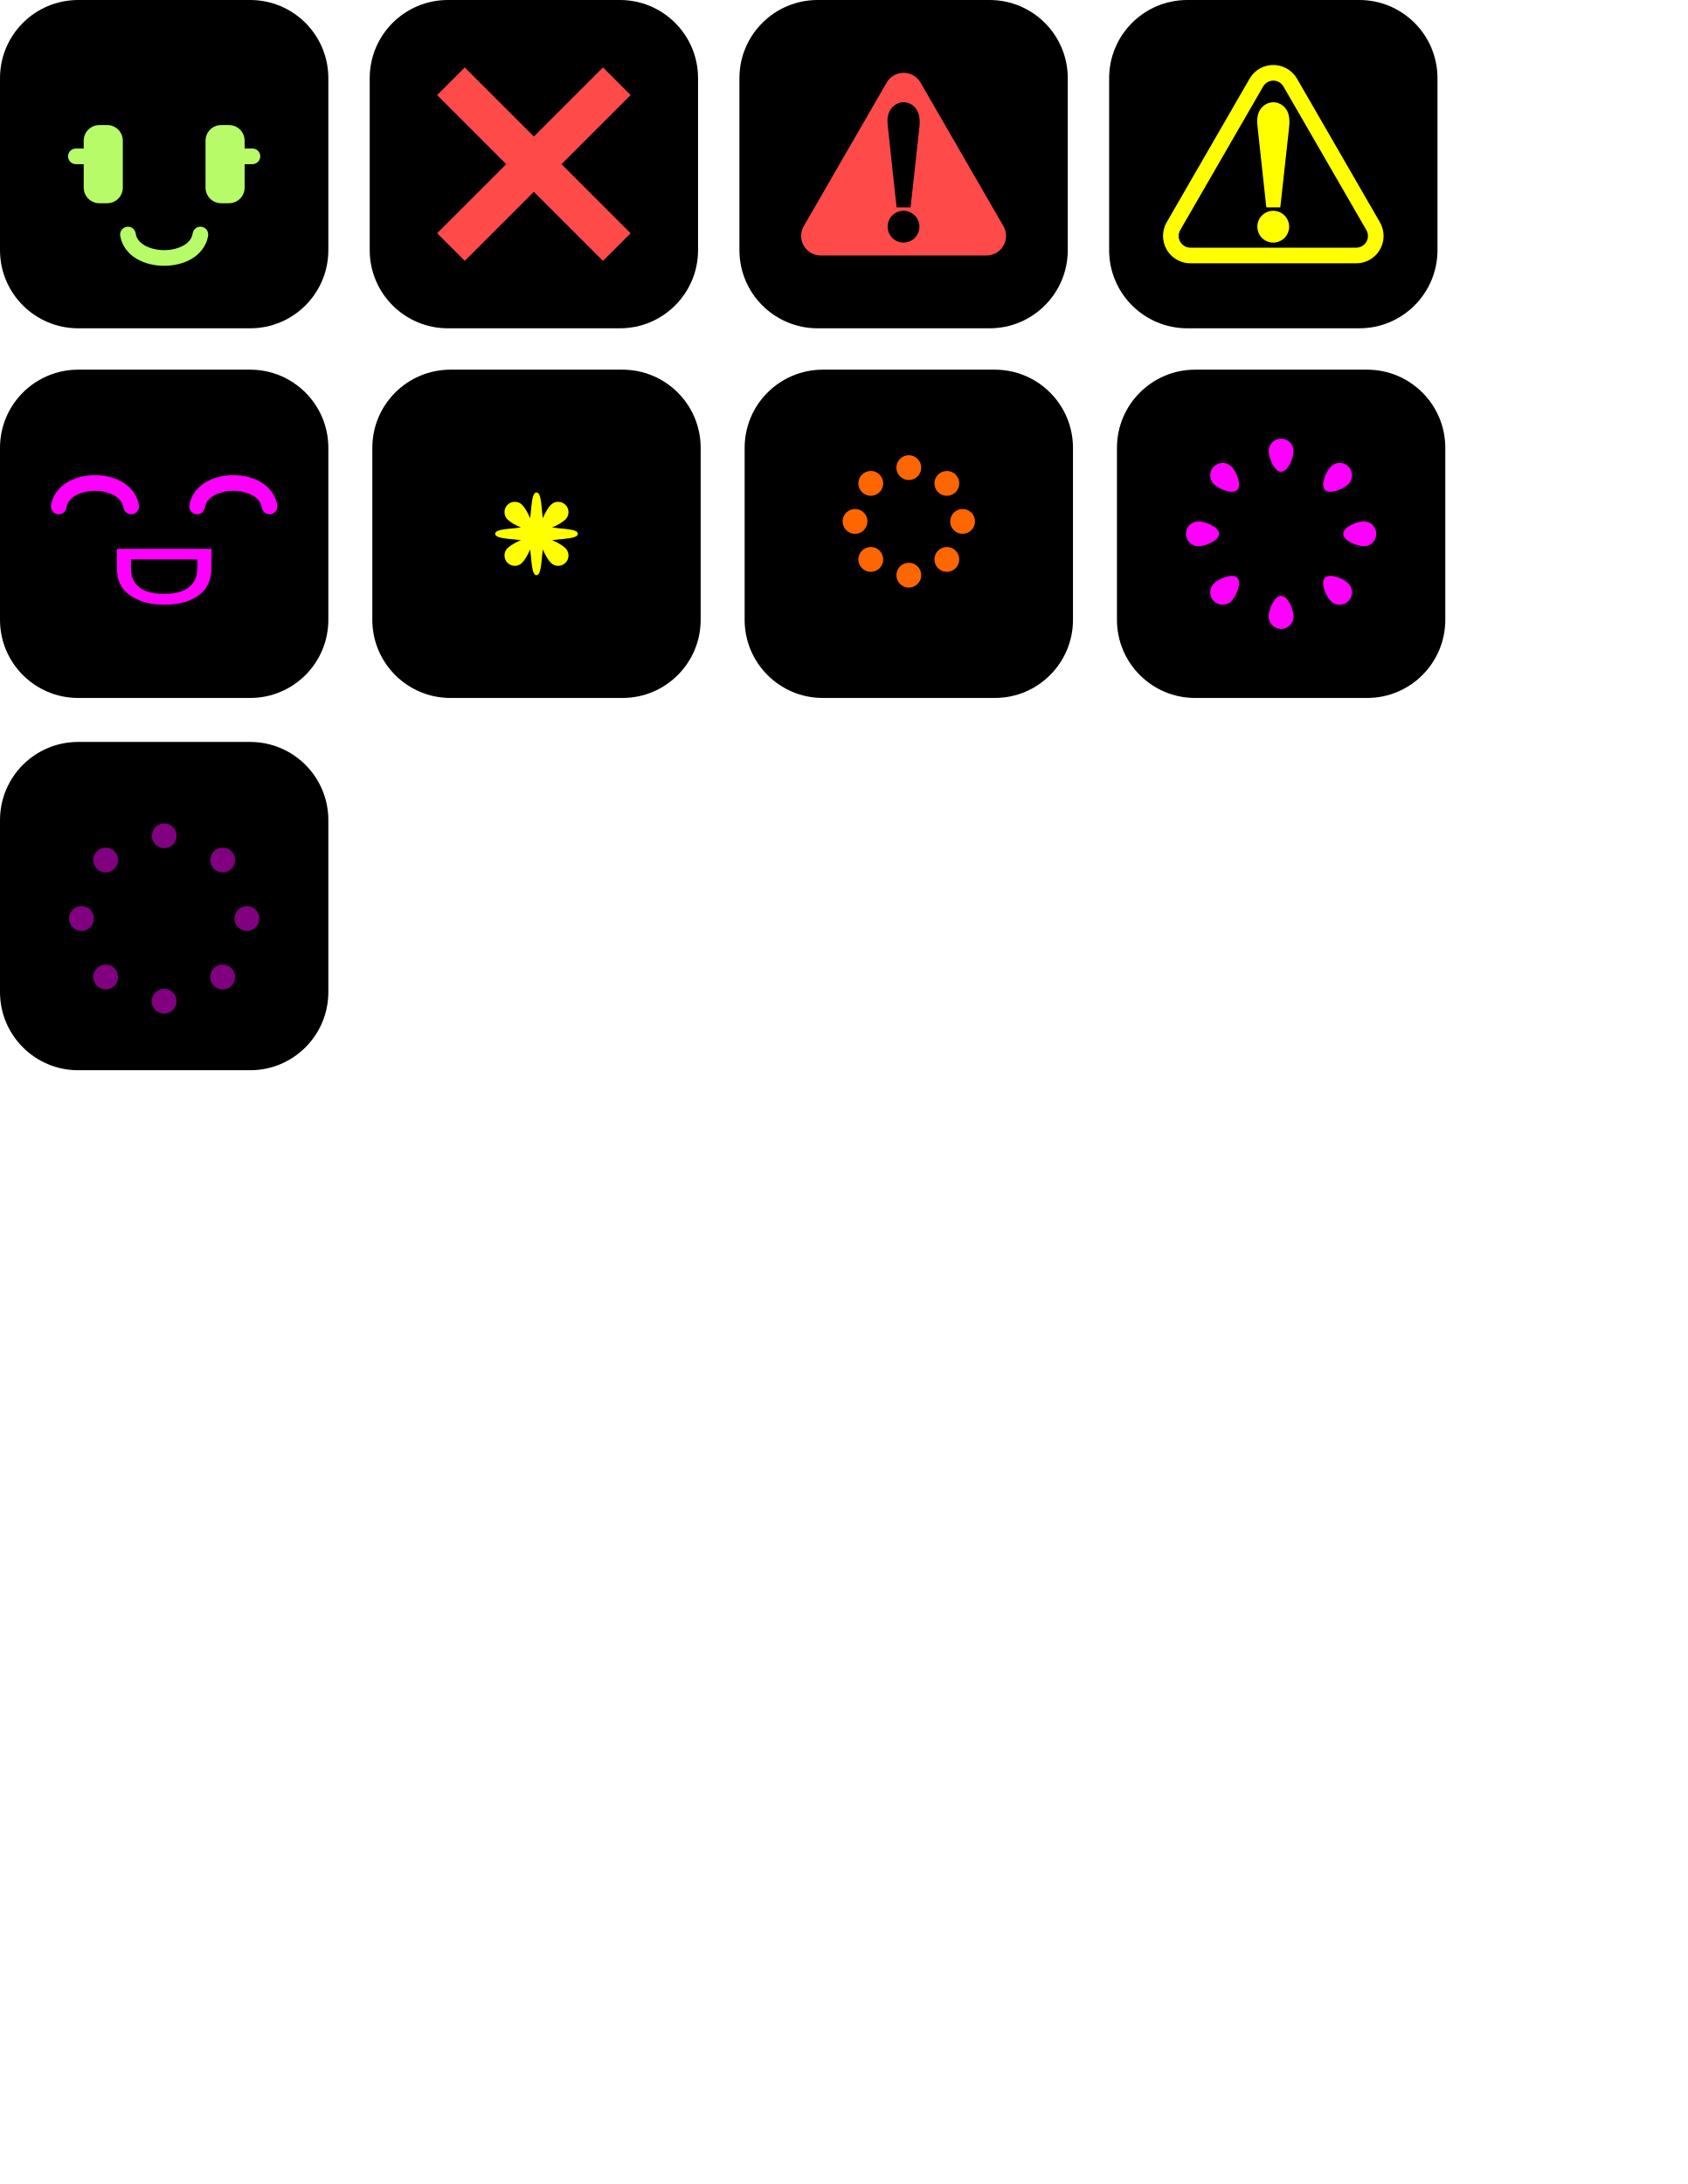
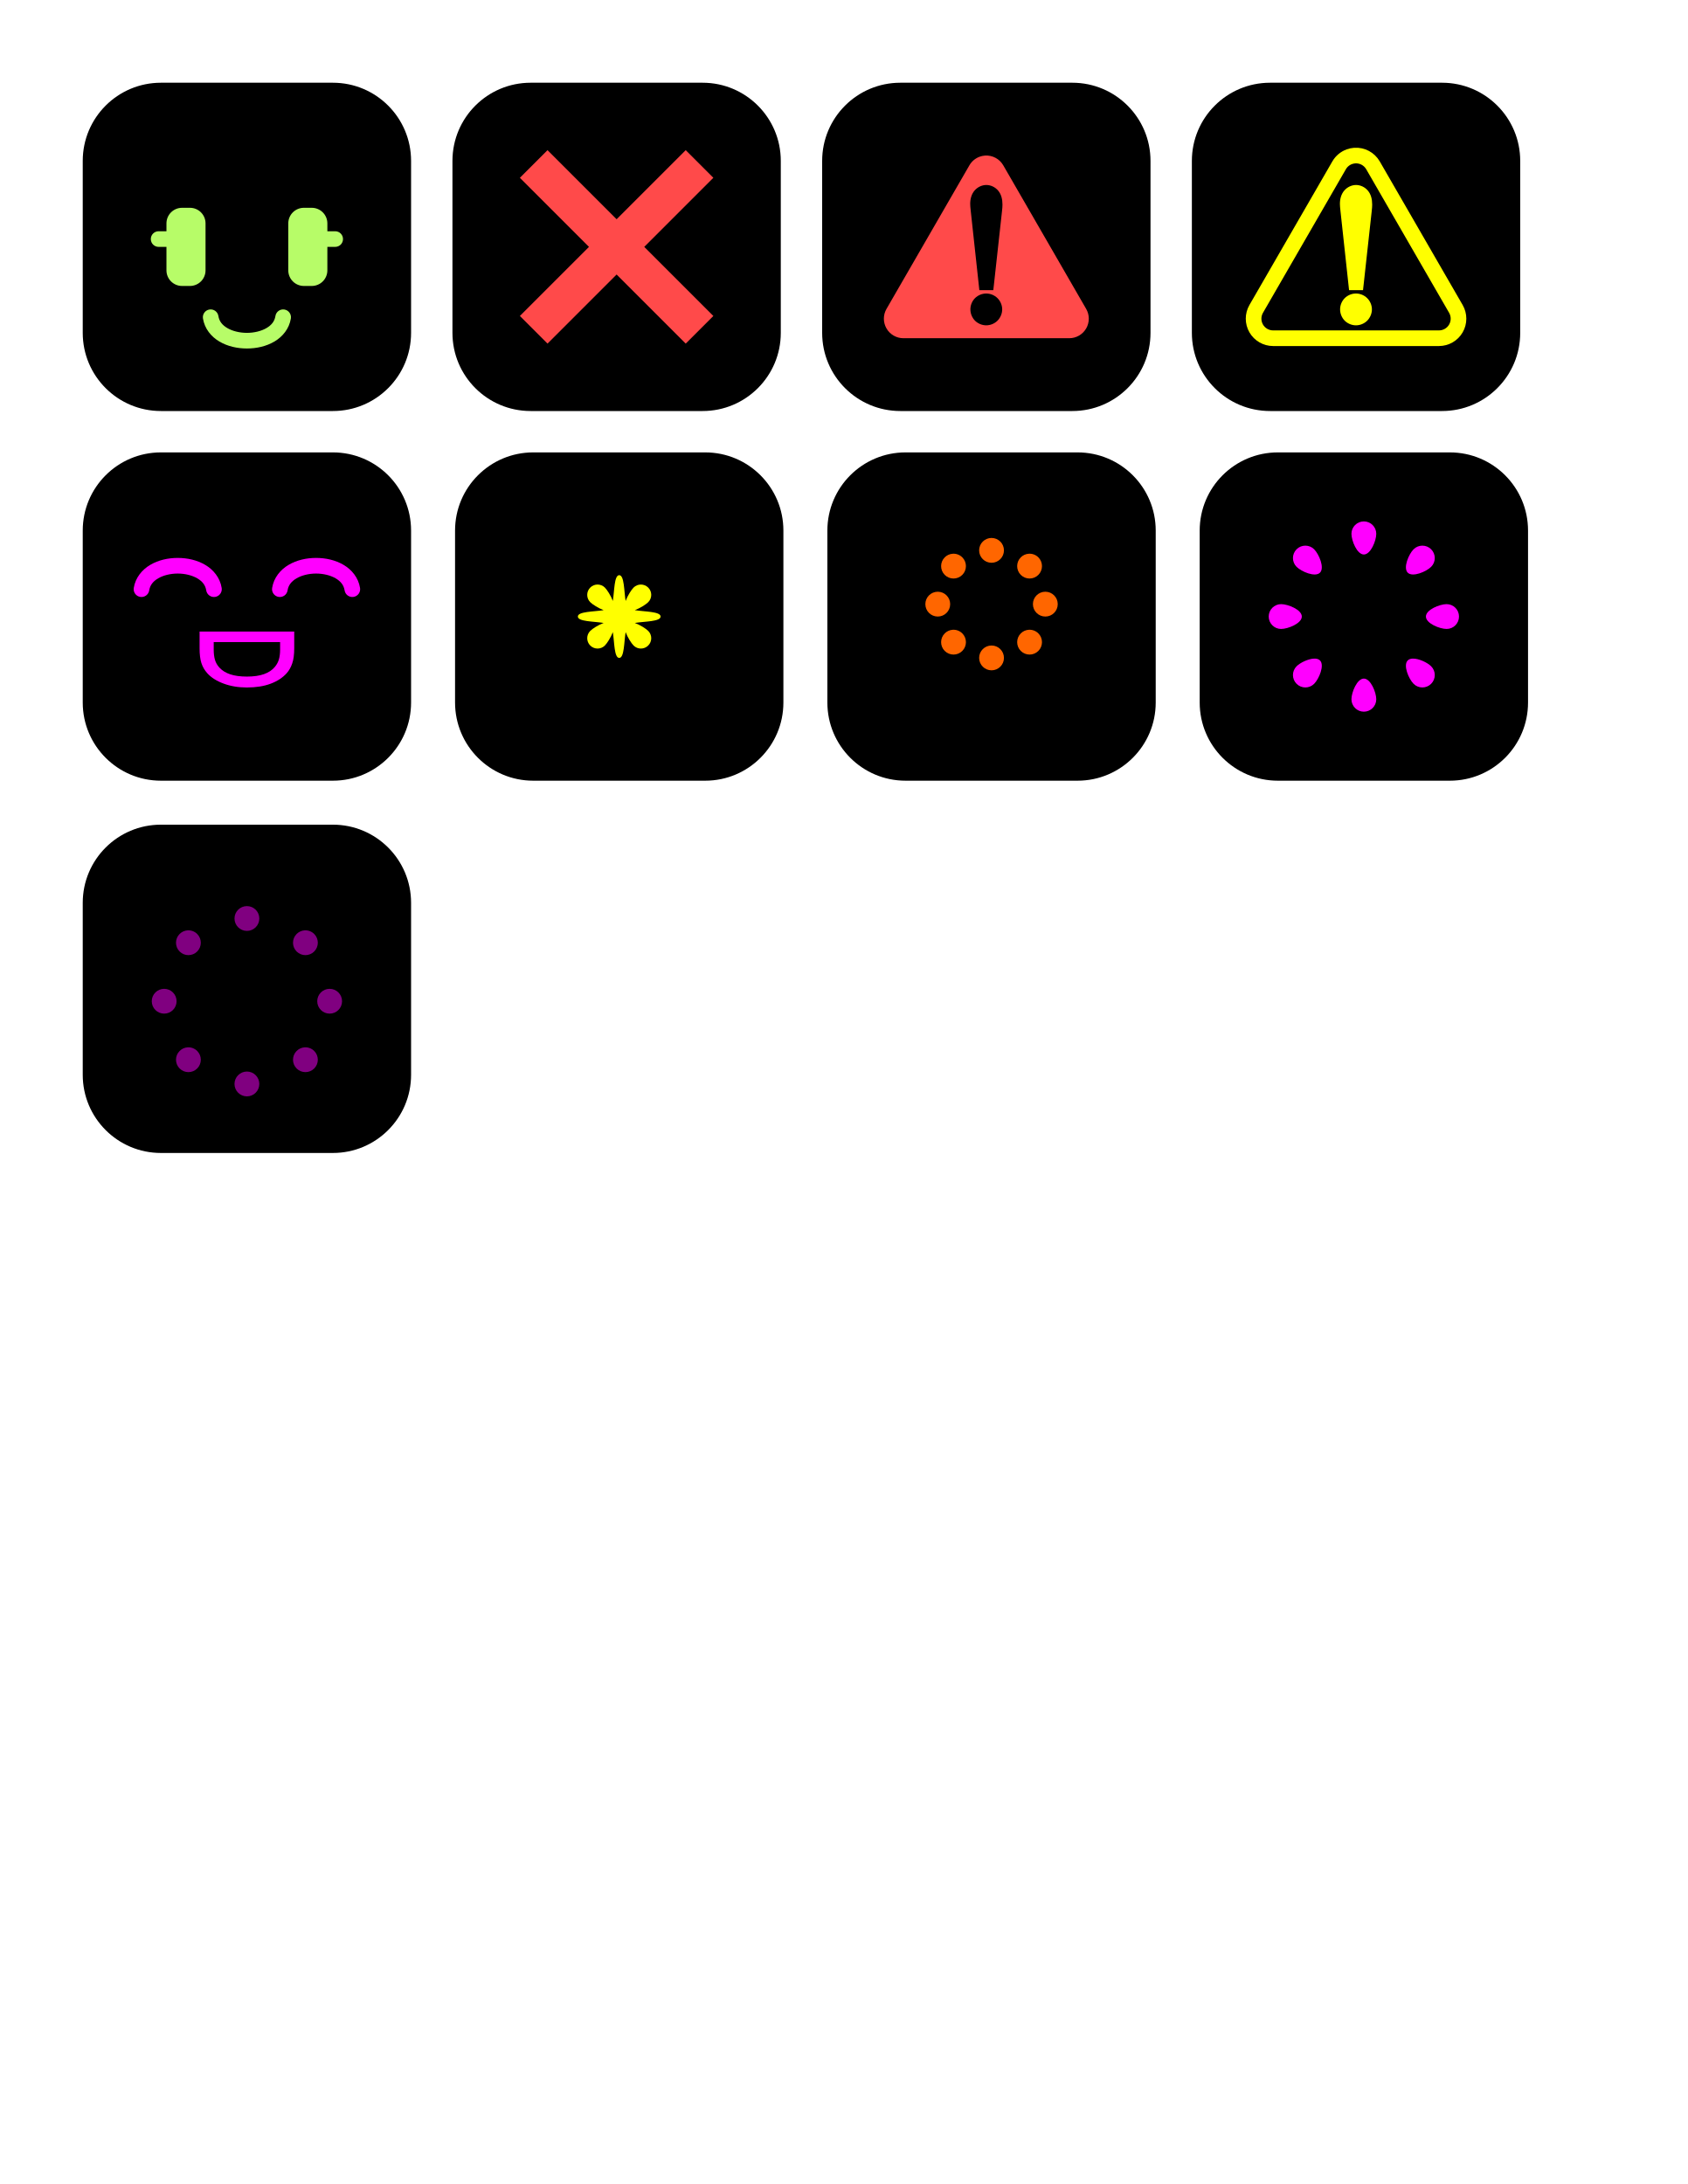
<svg xmlns="http://www.w3.org/2000/svg" xmlns:xlink="http://www.w3.org/1999/xlink" width="8.5in" height="11in" viewBox="0 0 816 1056" version="1.1" id="svg5">
  <defs id="defs2" />
  <g id="layer2" style="display:inline">
-     <rect style="display:inline;fill:#000000" id="rect846" width="158.74" height="158.74" x="-1.7763568e-15" y="-3.5527137e-15" rx="37.795" />
-     <rect style="display:inline;fill:#000000" id="rect16447" width="158.74" height="158.74" x="178.74" y="-3.5527137e-15" rx="37.795" />
-     <rect style="display:inline;fill:#000000" id="rect16449" width="158.74" height="158.74" x="357.48" y="-3.5527137e-15" rx="37.795" />
-     <rect style="display:inline;fill:#000000" id="rect963" width="158.74" height="158.74" x="536.22" y="-3.5527137e-15" rx="37.795" />
-     <rect style="display:inline;fill:#000000" id="rect6884" width="158.74" height="158.74" x="-1.7763568e-15" y="178.74" rx="37.795" />
-     <rect style="display:inline;fill:#000000" id="rect22659" width="158.74" height="158.74" x="180" y="178.74" rx="37.795" />
-     <rect style="display:inline;fill:#000000" id="rect21794" width="158.74" height="158.74" x="360" y="178.74" rx="37.795" />
-     <rect style="display:inline;fill:#000000" id="rect22182" width="158.74" height="158.74" x="540" y="178.74" rx="37.795" />
-     <rect style="display:inline;fill:#000000" id="rect21543" width="158.74" height="158.74" x="0" y="358.74" rx="37.795" />
+     <rect style="display:inline;fill:#000000" id="rect846" width="158.74" height="158.74" x="40" y="40" rx="37.795" />
+     <rect style="display:inline;fill:#000000" id="rect16447" width="158.74" height="158.74" x="218.74" y="40" rx="37.795" />
+     <rect style="display:inline;fill:#000000" id="rect16449" width="158.74" height="158.74" x="397.48" y="40" rx="37.795" />
+     <rect style="display:inline;fill:#000000" id="rect963" width="158.74" height="158.74" x="576.22" y="40" rx="37.795" />
+     <rect style="display:inline;fill:#000000" id="rect6884" width="158.74" height="158.74" x="40" y="218.74" rx="37.795" />
+     <rect style="display:inline;fill:#000000" id="rect22659" width="158.74" height="158.74" x="220" y="218.74" rx="37.795" />
+     <rect style="display:inline;fill:#000000" id="rect21794" width="158.74" height="158.74" x="400" y="218.74" rx="37.795" />
+     <rect style="display:inline;fill:#000000" id="rect22182" width="158.74" height="158.74" x="580" y="218.74" rx="37.795" />
+     <rect style="display:inline;fill:#000000" id="rect21543" width="158.74" height="158.74" x="40" y="398.74" rx="37.795" />
  </g>
  <g id="layer3" style="display:inline">
-     <path id="rect984" style="fill:#b7fc68;fill-opacity:1" d="m 48.032,60.473 c -4.188,0 -7.559,3.371 -7.559,7.559 v 3.779 h -3.781 c -2.094,0 -3.779,1.685 -3.779,3.779 0,2.094 1.685,3.781 3.779,3.781 h 3.781 v 11.338 c 0,4.188 3.371,7.559 7.559,7.559 h 3.779 c 4.188,0 7.559,-3.371 7.559,-7.559 v -15.119 -7.559 c 0,-4.188 -3.371,-7.559 -7.559,-7.559 z" />
-     <use x="0" y="0" xlink:href="#rect984" id="use10933" transform="matrix(-1,0,0,1,158.7402,8.4069824e-7)" width="100%" height="100%" />
-     <path style="color:#000000;fill:#b7fc68;stroke-linecap:round;-inkscape-stroke:none" d="m 61.26,109.652 a 3.78,3.78 0 0 0 -3.141,4.326 c 0.793,4.993 4.023,8.847 7.965,11.168 3.942,2.321 8.622,3.357 13.285,3.357 4.663,0 9.346,-1.037 13.287,-3.357 3.942,-2.321 7.172,-6.175 7.965,-11.168 a 3.78,3.78 0 0 0 -3.141,-4.326 3.78,3.78 0 0 0 -4.324,3.141 c -0.407,2.566 -1.858,4.381 -4.336,5.84 -2.478,1.459 -5.955,2.312 -9.451,2.312 -3.496,0 -6.973,-0.854 -9.451,-2.312 -2.478,-1.459 -3.927,-3.274 -4.334,-5.84 a 3.78,3.78 0 0 0 -4.324,-3.141 z" id="path10970" />
+     <path id="rect984" style="fill:#b7fc68;fill-opacity:1" d="m 88.032,100.473 c -4.188,0 -7.559,3.371 -7.559,7.559 v 3.779 h -3.781 c -2.094,0 -3.779,1.685 -3.779,3.779 0,2.094 1.685,3.781 3.779,3.781 h 3.781 v 11.338 c 0,4.188 3.371,7.559 7.559,7.559 h 3.779 c 4.188,0 7.559,-3.371 7.559,-7.559 v -15.119 -7.559 c 0,-4.188 -3.371,-7.559 -7.559,-7.559 z" />
+     <use x="0" y="0" xlink:href="#rect984" id="use10933" transform="matrix(-1,0,0,1,238.7402,1e-6)" width="100%" height="100%" />
+     <path style="color:#000000;fill:#b7fc68;stroke-linecap:round;-inkscape-stroke:none" d="m 101.26,149.652 a 3.78,3.78 0 0 0 -3.141,4.326 c 0.793,4.993 4.023,8.847 7.965,11.168 3.942,2.321 8.622,3.357 13.285,3.357 4.663,0 9.346,-1.037 13.287,-3.357 3.942,-2.321 7.172,-6.175 7.965,-11.168 a 3.78,3.78 0 0 0 -3.141,-4.326 3.78,3.78 0 0 0 -4.324,3.141 c -0.407,2.566 -1.858,4.381 -4.336,5.84 -2.478,1.459 -5.955,2.312 -9.451,2.312 -3.496,0 -6.973,-0.854 -9.451,-2.312 -2.478,-1.459 -3.927,-3.274 -4.334,-5.84 a 3.78,3.78 0 0 0 -4.324,-3.141 z" id="path10970" />
  </g>
  <g id="layer1" style="display:inline">
-     <path id="path1417" style="display:inline;color:#000000;fill:#ff4a4a;stroke-width:18.898;stroke-linecap:round;stroke-linejoin:round;-inkscape-stroke:none" d="m 436.191,35.227 a 9.45,9.45 0 0 0 -2.572,0.547 9.45,9.45 0 0 0 -4.951,4.154 l -40.088,69.436 a 9.45,9.45 0 0 0 8.182,14.172 h 80.176 a 9.45,9.45 0 0 0 8.184,-14.172 L 445.033,39.928 a 9.45,9.45 0 0 0 -8.842,-4.701 z m 0.658,14.217 c 2.146,0 4.278,1.028 5.666,2.664 1.57,1.818 2.135,4.222 2.135,6.852 0,0.915 -0.084,1.972 -0.236,3.256 l -0.002,0.023 -3.908,35.525 -0.279,2.525 h -6.752 l -4.141,-38.156 c -0.18,-1.594 -0.281,-2.685 -0.281,-3.57 0,-2.428 0.637,-4.737 2.145,-6.473 1.404,-1.616 3.513,-2.646 5.654,-2.646 z m -0.043,52.471 c 1.996,0 3.993,0.816 5.41,2.223 1.446,1.409 2.303,3.428 2.303,5.447 0,2.026 -0.849,4.042 -2.281,5.475 -1.418,1.418 -3.427,2.238 -5.432,2.238 -1.99,-1e-5 -3.971,-0.821 -5.4,-2.207 l -0.031,-0.029 -0.031,-0.031 c -1.396,-1.439 -2.205,-3.44 -2.205,-5.445 0,-2.005 0.819,-4.016 2.236,-5.434 l 0.016,-0.014 0.016,-0.016 c 1.429,-1.386 3.41,-2.207 5.4,-2.207 z" />
-     <path id="path16526" style="color:#000000;fill:#ff4a4a;-inkscape-stroke:none" d="M 224.703 32.602 L 211.342 45.963 L 244.75 79.371 L 211.342 112.777 L 224.703 126.139 L 258.109 92.73 L 291.518 126.139 L 304.879 112.777 L 271.473 79.371 L 304.879 45.963 L 291.518 32.602 L 258.109 66.008 L 224.703 32.602 z " />
+     <path id="path1417" style="color:#000000;display:inline;fill:#ff4a4a;stroke-width:18.898;stroke-linecap:round;stroke-linejoin:round;-inkscape-stroke:none" d="m 476.191,75.227 a 9.45,9.45 0 0 0 -2.572,0.547 9.45,9.45 0 0 0 -4.951,4.154 l -40.088,69.436 a 9.45,9.45 0 0 0 8.182,14.172 h 80.176 a 9.45,9.45 0 0 0 8.184,-14.172 L 485.033,79.928 a 9.45,9.45 0 0 0 -8.842,-4.701 z m 0.658,14.217 c 2.146,0 4.278,1.028 5.666,2.664 1.57,1.818 2.135,4.222 2.135,6.852 0,0.915 -0.084,1.972 -0.236,3.256 l -0.002,0.023 -3.908,35.525 -0.279,2.525 h -6.752 l -4.141,-38.156 c -0.18,-1.594 -0.281,-2.685 -0.281,-3.57 0,-2.428 0.637,-4.737 2.145,-6.473 1.404,-1.616 3.513,-2.646 5.654,-2.646 z m -0.043,52.471 c 1.996,0 3.993,0.816 5.41,2.223 1.446,1.409 2.303,3.428 2.303,5.447 0,2.026 -0.849,4.042 -2.281,5.475 -1.418,1.418 -3.427,2.238 -5.432,2.238 -1.99,-10e-6 -3.971,-0.821 -5.4,-2.207 l -0.031,-0.029 -0.031,-0.031 c -1.396,-1.439 -2.205,-3.44 -2.205,-5.445 0,-2.005 0.819,-4.016 2.236,-5.434 l 0.016,-0.014 0.016,-0.016 c 1.429,-1.386 3.41,-2.207 5.4,-2.207 z" />
+     <path id="path16526" style="color:#000000;fill:#ff4a4a;-inkscape-stroke:none" d="m 264.703,72.602 -13.361,13.361 33.408,33.408 -33.408,33.406 13.361,13.361 33.406,-33.408 33.408,33.408 13.361,-13.361 -33.406,-33.406 33.406,-33.408 -13.361,-13.361 -33.408,33.406 z" />
  </g>
  <g id="layer4" style="display:inline">
-     <g id="g973" transform="translate(6.317368,-7.815808)">
+     <g id="g973" transform="translate(46.31737,32.18419)">
      <g id="g967">
        <path style="color:#000000;display:inline;fill:#ffff00;stroke:none;stroke-width:7.559;stroke-linecap:round;stroke-linejoin:round;stroke-miterlimit:4;stroke-dasharray:none" d="m 609.229,109.731 c 1.996,0 3.993,0.816 5.41,2.223 1.446,1.409 2.303,3.428 2.303,5.447 0,2.026 -0.849,4.042 -2.281,5.475 -1.418,1.418 -3.427,2.238 -5.432,2.238 -1.99,-1e-5 -3.971,-0.821 -5.4,-2.207 l -0.031,-0.029 -0.031,-0.031 c -1.396,-1.439 -2.205,-3.44 -2.205,-5.445 0,-2.005 0.819,-4.016 2.236,-5.434 l 0.016,-0.014 0.016,-0.016 c 1.429,-1.386 3.41,-2.207 5.4,-2.207 z" id="path907" />
        <path style="color:#000000;display:inline;fill:#ffff00;stroke:none;stroke-width:7.559;stroke-linecap:round;stroke-linejoin:round;stroke-miterlimit:4;stroke-dasharray:none" d="m 609.272,57.26 c 2.146,0 4.278,1.028 5.666,2.664 1.57,1.818 2.135,4.222 2.135,6.852 0,0.915 -0.084,1.972 -0.236,3.256 l -0.002,0.023 -3.908,35.525 -0.279,2.525 h -6.752 l -4.141,-38.156 c -0.18,-1.594 -0.281,-2.685 -0.281,-3.57 0,-2.428 0.637,-4.737 2.145,-6.473 1.404,-1.616 3.513,-2.646 5.654,-2.646 z" id="path905" />
      </g>
      <path style="color:#000000;display:inline;fill:none;stroke:#ffff00;stroke-width:7.559;stroke-linecap:round;stroke-linejoin:round;stroke-miterlimit:4;stroke-dasharray:none" d="m 608.614,43.043 a 9.45,9.45 0 0 0 -2.572,0.547 9.45,9.45 0 0 0 -4.951,4.154 l -40.088,69.436 a 9.45,9.45 0 0 0 8.182,14.172 h 80.176 a 9.45,9.45 0 0 0 8.184,-14.172 L 617.456,47.744 A 9.45,9.45 0 0 0 608.614,43.043 Z" id="path865" />
    </g>
-     <path id="path23506" style="display:inline;fill:#ffff00;stroke:none;stroke-width:2.5;stroke-linecap:butt;stroke-linejoin:round;stroke-miterlimit:4;stroke-dasharray:none" d="M 259.369 238.109 C 256.895 238.109 257.058 245.829 256.277 250.574 C 255.314 248.009 253.541 245.21 252.43 244.1 C 250.477 242.147 247.312 242.147 245.359 244.1 C 243.407 246.052 243.407 249.217 245.359 251.17 C 246.47 252.281 249.268 254.054 251.834 255.018 C 247.089 255.798 239.369 255.636 239.369 258.109 C 239.369 260.583 247.089 260.423 251.834 261.203 C 249.268 262.166 246.47 263.938 245.359 265.049 C 243.407 267.001 243.407 270.168 245.359 272.121 C 247.312 274.074 250.477 274.074 252.43 272.121 C 253.541 271.01 255.314 268.21 256.277 265.645 C 257.058 270.39 256.895 278.109 259.369 278.109 C 261.843 278.109 261.682 270.39 262.463 265.645 C 263.426 268.21 265.198 271.01 266.309 272.121 C 268.261 274.074 271.428 274.074 273.381 272.121 C 275.333 270.168 275.333 267.001 273.381 265.049 C 272.27 263.938 269.472 262.166 266.906 261.203 C 271.652 260.423 279.369 260.583 279.369 258.109 C 279.369 255.636 271.652 255.798 266.906 255.018 C 269.472 254.054 272.27 252.281 273.381 251.17 C 275.333 249.217 275.333 246.052 273.381 244.1 C 271.428 242.147 268.261 242.147 266.309 244.1 C 265.198 245.21 263.426 248.009 262.463 250.574 C 261.683 245.829 261.843 238.109 259.369 238.109 z " />
+     <path id="path23506" style="display:inline;fill:#ffff00;stroke:none;stroke-width:2.5;stroke-linecap:butt;stroke-linejoin:round;stroke-miterlimit:4;stroke-dasharray:none" d="m 299.369,278.109 c -2.474,-10e-6 -2.312,7.719 -3.092,12.465 -0.963,-2.566 -2.737,-5.364 -3.848,-6.475 -1.953,-1.953 -5.118,-1.953 -7.07,0 -1.953,1.953 -1.953,5.118 0,7.07 1.111,1.111 3.909,2.885 6.475,3.848 -4.745,0.78 -12.465,0.618 -12.465,3.092 0,2.474 7.719,2.314 12.465,3.094 -2.566,0.963 -5.364,2.735 -6.475,3.846 -1.953,1.953 -1.953,5.12 0,7.072 1.953,1.953 5.118,1.953 7.07,0 1.111,-1.111 2.885,-3.911 3.848,-6.477 0.781,4.745 0.618,12.465 3.092,12.465 2.474,0 2.313,-7.72 3.094,-12.465 0.963,2.566 2.735,5.366 3.846,6.477 1.953,1.953 5.12,1.953 7.072,0 1.953,-1.953 1.953,-5.12 0,-7.072 -1.111,-1.111 -3.909,-2.883 -6.475,-3.846 4.745,-0.78 12.463,-0.62 12.463,-3.094 0,-2.474 -7.718,-2.312 -12.463,-3.092 2.566,-0.963 5.364,-2.737 6.475,-3.848 1.953,-1.953 1.953,-5.118 0,-7.07 -1.953,-1.953 -5.12,-1.953 -7.072,0 -1.111,1.111 -2.883,3.909 -3.846,6.475 -0.78,-4.745 -0.62,-12.465 -3.094,-12.465 z" />
  </g>
  <g id="layer6">
-     <path id="circle21712" style="display:inline;fill:#800080;stroke:none;stroke-width:2.5;stroke-linecap:butt;stroke-linejoin:round;stroke-miterlimit:4;stroke-dasharray:none" d="m 79.371,398.109 a 6,6 0 0 0 -6,6 6,6 0 0 0 6,6 6,6 0 0 0 6,-6 6,6 0 0 0 -6,-6 z M 50.658,409.842 a 6,6 0 0 0 -3.814,1.742 6,6 0 0 0 0,8.484 6,6 0 0 0 8.484,0 6,6 0 0 0 0,-8.484 6,6 0 0 0 -4.67,-1.742 z m 56.568,0 a 6,6 0 0 0 -3.814,1.742 6,6 0 0 0 0,8.484 6,6 0 0 0 8.484,0 6,6 0 0 0 0,-8.484 6,6 0 0 0 -4.67,-1.742 z m -67.857,28.268 a 6,6 0 0 0 -6,6 6,6 0 0 0 6,6 6,6 0 0 0 6,-6 6,6 0 0 0 -6,-6 z m 80,0 a 6,6 0 0 0 -6,6 6,6 0 0 0 6,6 6,6 0 0 0 6,-6 6,6 0 0 0 -6,-6 z M 50.658,466.41 a 6,6 0 0 0 -3.814,1.742 6,6 0 0 0 0,8.484 6,6 0 0 0 8.484,0 6,6 0 0 0 0,-8.484 6,6 0 0 0 -4.67,-1.742 z m 56.568,0 a 6,6 0 0 0 -3.814,1.742 6,6 0 0 0 0,8.484 6,6 0 0 0 8.484,0 6,6 0 0 0 0,-8.484 6,6 0 0 0 -4.67,-1.742 z m -27.857,11.699 a 6,6 0 0 0 -6,6 6,6 0 0 0 6,6 6,6 0 0 0 6,-6 6,6 0 0 0 -6,-6 z" />
-     <path id="path22242" style="display:inline;fill:#ff00ff;stroke-width:2.5;stroke-linejoin:round" d="M 619.369 212.109 C 616.055 212.109 613.369 214.796 613.369 218.109 C 613.369 221.423 616.055 228.109 619.369 228.109 C 622.683 228.109 625.369 221.423 625.369 218.109 C 625.369 214.796 622.683 212.109 619.369 212.109 z M 591.086 223.826 C 589.55 223.826 588.015 224.412 586.844 225.584 C 584.501 227.927 584.501 231.725 586.844 234.068 C 589.187 236.412 595.813 239.24 598.156 236.896 C 600.499 234.553 597.671 227.927 595.328 225.584 C 594.157 224.412 592.621 223.826 591.086 223.826 z M 647.654 223.826 C 646.119 223.826 644.584 224.412 643.412 225.584 C 641.069 227.927 638.241 234.553 640.584 236.896 C 642.927 239.24 649.553 236.412 651.896 234.068 C 654.24 231.725 654.24 227.927 651.896 225.584 C 650.725 224.412 649.19 223.826 647.654 223.826 z M 579.369 252.109 C 576.055 252.109 573.369 254.796 573.369 258.109 C 573.369 261.423 576.055 264.109 579.369 264.109 C 582.683 264.109 589.369 261.423 589.369 258.109 C 589.369 254.796 582.683 252.109 579.369 252.109 z M 659.369 252.109 C 656.055 252.109 649.369 254.796 649.369 258.109 C 649.369 261.423 656.055 264.109 659.369 264.109 C 662.683 264.109 665.369 261.423 665.369 258.109 C 665.369 254.796 662.683 252.109 659.369 252.109 z M 595.354 278.447 C 592.424 278.532 588.528 280.468 586.844 282.152 C 584.501 284.495 584.501 288.294 586.844 290.637 C 589.187 292.98 592.985 292.98 595.328 290.637 C 597.671 288.294 600.499 281.667 598.156 279.324 C 597.497 278.665 596.5 278.414 595.354 278.447 z M 643.01 278.447 C 642.022 278.475 641.17 278.738 640.584 279.324 C 638.241 281.667 641.069 288.294 643.412 290.637 C 645.755 292.98 649.553 292.98 651.896 290.637 C 654.24 288.294 654.24 284.495 651.896 282.152 C 650.139 280.395 645.972 278.364 643.01 278.447 z M 619.369 288.109 C 616.055 288.109 613.369 294.796 613.369 298.109 C 613.369 301.423 616.055 304.109 619.369 304.109 C 622.683 304.109 625.369 301.423 625.369 298.109 C 625.369 294.796 622.683 288.109 619.369 288.109 z " />
-     <path id="path25002" style="color:#000000;display:inline;fill:#ff00ff;stroke-width:1;stroke-linecap:round;-inkscape-stroke:none" d="M 45.92 229.764 C 41.257 229.764 36.576 230.8 32.635 233.121 C 28.693 235.442 25.463 239.296 24.67 244.289 A 3.78 3.78 0 0 0 27.811 248.615 A 3.78 3.78 0 0 0 32.135 245.475 C 32.542 242.909 33.991 241.094 36.469 239.635 C 38.946 238.176 42.424 237.322 45.92 237.322 C 49.416 237.322 52.893 238.176 55.371 239.635 C 57.849 241.094 59.3 242.909 59.707 245.475 A 3.78 3.78 0 0 0 64.031 248.615 A 3.78 3.78 0 0 0 67.172 244.289 C 66.379 239.296 63.149 235.442 59.207 233.121 C 55.265 230.8 50.583 229.764 45.92 229.764 z M 112.816 229.764 C 108.153 229.764 103.473 230.8 99.531 233.121 C 95.59 235.442 92.359 239.296 91.566 244.289 A 3.78 3.78 0 0 0 94.707 248.615 A 3.78 3.78 0 0 0 99.031 245.475 C 99.439 242.909 100.888 241.094 103.365 239.635 C 105.843 238.176 109.32 237.322 112.816 237.322 C 116.312 237.322 119.79 238.176 122.268 239.635 C 124.745 241.094 126.196 242.909 126.604 245.475 A 3.78 3.78 0 0 0 130.928 248.615 A 3.78 3.78 0 0 0 134.068 244.289 C 133.276 239.296 130.045 235.442 126.104 233.121 C 122.162 230.8 117.48 229.764 112.816 229.764 z M 56.492 265.381 L 56.492 273.459 C 56.492 276.395 56.778 278.758 57.352 280.549 C 57.925 282.354 58.858 283.986 60.148 285.447 C 62.013 287.553 64.637 289.236 68.018 290.496 C 71.398 291.771 75.166 292.408 79.324 292.408 C 83.77 292.408 87.611 291.799 90.848 290.582 C 94.084 289.365 96.675 287.667 98.621 285.49 C 99.748 284.215 100.629 282.654 101.264 280.807 C 101.919 278.973 102.248 276.495 102.248 273.373 L 102.248 265.381 L 56.492 265.381 z M 63.322 270.477 L 95.42 270.477 L 95.42 274.109 C 95.42 275.906 95.232 277.449 94.859 278.738 C 94.506 280.027 93.865 281.245 92.934 282.391 C 91.649 283.966 89.887 285.151 87.652 285.945 C 85.418 286.74 82.671 287.137 79.412 287.137 C 76.172 287.137 73.471 286.772 71.311 286.043 C 69.15 285.327 67.408 284.246 66.086 282.801 C 65.024 281.642 64.299 280.366 63.908 278.973 C 63.517 277.592 63.322 275.971 63.322 274.109 L 63.322 270.477 z " />
+     <path id="circle21712" style="display:inline;fill:#800080;stroke:none;stroke-width:2.5;stroke-linecap:butt;stroke-linejoin:round;stroke-miterlimit:4;stroke-dasharray:none" d="m 119.371,438.109 a 6,6 0 0 0 -6,6 6,6 0 0 0 6,6 6,6 0 0 0 6,-6 6,6 0 0 0 -6,-6 z M 90.658,449.842 a 6,6 0 0 0 -3.814,1.742 6,6 0 0 0 0,8.484 6,6 0 0 0 8.484,0 6,6 0 0 0 0,-8.484 6,6 0 0 0 -4.67,-1.742 z m 56.568,0 a 6,6 0 0 0 -3.814,1.742 6,6 0 0 0 0,8.484 6,6 0 0 0 8.484,0 6,6 0 0 0 0,-8.484 6,6 0 0 0 -4.67,-1.742 z m -67.857,28.268 a 6,6 0 0 0 -6,6 6,6 0 0 0 6,6 6,6 0 0 0 6,-6 6,6 0 0 0 -6,-6 z m 80,0 a 6,6 0 0 0 -6,6 6,6 0 0 0 6,6 6,6 0 0 0 6,-6 6,6 0 0 0 -6,-6 z M 90.658,506.41 a 6,6 0 0 0 -3.814,1.742 6,6 0 0 0 0,8.484 6,6 0 0 0 8.484,0 6,6 0 0 0 0,-8.484 6,6 0 0 0 -4.67,-1.742 z m 56.568,0 a 6,6 0 0 0 -3.814,1.742 6,6 0 0 0 0,8.484 6,6 0 0 0 8.484,0 6,6 0 0 0 0,-8.484 6,6 0 0 0 -4.67,-1.742 z m -27.857,11.699 a 6,6 0 0 0 -6,6 6,6 0 0 0 6,6 6,6 0 0 0 6,-6 6,6 0 0 0 -6,-6 z" />
+     <path id="path22242" style="display:inline;fill:#ff00ff;stroke-width:2.5;stroke-linejoin:round" d="m 659.369,252.109 c -3.314,0 -6,2.686 -6,6 0,3.314 2.686,10 6,10 3.314,-10e-6 6,-6.686 6,-10 0,-3.314 -2.686,-6 -6,-6 z m -28.283,11.717 c -1.536,0 -3.071,0.586 -4.242,1.758 -2.343,2.343 -2.343,6.141 0,8.484 2.343,2.343 8.969,5.171 11.312,2.828 2.343,-2.343 -0.485,-8.969 -2.828,-11.312 -1.172,-1.172 -2.707,-1.758 -4.242,-1.758 z m 56.568,0 c -1.536,0 -3.071,0.586 -4.242,1.758 -2.343,2.343 -5.171,8.969 -2.828,11.312 2.343,2.343 8.969,-0.485 11.312,-2.828 2.343,-2.343 2.343,-6.141 0,-8.484 -1.172,-1.172 -2.707,-1.758 -4.242,-1.758 z m -68.285,28.283 c -3.314,0 -6,2.686 -6,6 0,3.314 2.686,6 6,6 3.314,0 10,-2.686 10,-6 0,-3.314 -6.686,-6 -10,-6 z m 80,0 c -3.314,0 -10,2.686 -10,6 0,3.314 6.686,6 10,6 3.314,0 6,-2.686 6,-6 0,-3.314 -2.686,-6 -6,-6 z m -64.016,26.338 c -2.929,0.085 -6.826,2.021 -8.51,3.705 -2.343,2.343 -2.343,6.141 0,8.484 2.343,2.343 6.141,2.343 8.484,0 2.343,-2.343 5.171,-8.969 2.828,-11.312 -0.659,-0.659 -1.657,-0.91 -2.803,-0.877 z m 47.656,0 c -0.987,0.028 -1.84,0.291 -2.426,0.877 -2.343,2.343 0.485,8.969 2.828,11.312 2.343,2.343 6.141,2.343 8.484,0 2.343,-2.343 2.343,-6.141 0,-8.484 -1.757,-1.757 -5.924,-3.788 -8.887,-3.705 z m -23.641,9.662 c -3.314,0 -6,6.686 -6,10 0,3.314 2.686,6 6,6 3.314,0 6,-2.686 6,-6 0,-3.314 -2.686,-10 -6,-10 z" />
+     <path id="path25002" style="color:#000000;display:inline;fill:#ff00ff;stroke-width:1;stroke-linecap:round;-inkscape-stroke:none" d="m 85.92,269.764 c -4.663,0 -9.344,1.037 -13.285,3.357 -3.942,2.321 -7.172,6.175 -7.965,11.168 a 3.78,3.78 0 0 0 3.141,4.326 3.78,3.78 0 0 0 4.324,-3.141 c 0.407,-2.566 1.856,-4.381 4.334,-5.84 2.478,-1.459 5.955,-2.312 9.451,-2.312 3.496,0 6.973,0.854 9.451,2.312 2.478,1.459 3.929,3.274 4.336,5.84 a 3.78,3.78 0 0 0 4.324,3.141 3.78,3.78 0 0 0 3.141,-4.326 c -0.793,-4.993 -4.023,-8.847 -7.965,-11.168 -3.942,-2.321 -8.624,-3.357 -13.287,-3.357 z m 66.896,0 c -4.663,0 -9.344,1.037 -13.285,3.357 -3.942,2.321 -7.172,6.175 -7.965,11.168 a 3.78,3.78 0 0 0 3.141,4.326 3.78,3.78 0 0 0 4.324,-3.141 c 0.407,-2.566 1.856,-4.381 4.334,-5.84 2.478,-1.459 5.955,-2.312 9.451,-2.312 3.496,0 6.973,0.854 9.451,2.312 2.478,1.459 3.929,3.274 4.336,5.84 a 3.78,3.78 0 0 0 4.324,3.141 3.78,3.78 0 0 0 3.141,-4.326 c -0.793,-4.993 -4.023,-8.847 -7.965,-11.168 -3.942,-2.321 -8.624,-3.357 -13.287,-3.357 z m -56.324,35.617 v 8.078 c 0,2.936 0.286,5.299 0.859,7.09 0.574,1.805 1.506,3.438 2.797,4.898 1.864,2.105 4.489,3.788 7.869,5.049 3.38,1.275 7.148,1.912 11.307,1.912 4.445,0 8.287,-0.609 11.523,-1.826 3.237,-1.217 5.827,-2.915 7.773,-5.092 1.127,-1.275 2.008,-2.836 2.643,-4.684 0.656,-1.833 0.984,-4.311 0.984,-7.434 v -7.992 z m 6.83,5.096 h 32.098 v 3.633 c 0,1.797 -0.188,3.34 -0.561,4.629 -0.354,1.289 -0.995,2.507 -1.926,3.652 -1.285,1.576 -3.046,2.76 -5.281,3.555 -2.235,0.794 -4.981,1.191 -8.24,1.191 -3.24,0 -5.941,-0.365 -8.102,-1.094 -2.16,-0.716 -3.902,-1.797 -5.225,-3.242 -1.062,-1.159 -1.787,-2.435 -2.178,-3.828 -0.391,-1.38 -0.586,-3.001 -0.586,-4.863 z" />
  </g>
  <g id="layer5">
-     <path id="path21630" style="display:inline;fill:#ff6600;stroke:none;stroke-width:2.5;stroke-linecap:butt;stroke-linejoin:round;stroke-miterlimit:4;stroke-dasharray:none" d="m 439.369,220.109 a 6,6 0 0 0 -6,6 6,6 0 0 0 6,6 6,6 0 0 0 6,-6 6,6 0 0 0 -6,-6 z m -18.812,7.631 a 6,6 0 0 0 -3.814,1.742 6,6 0 0 0 0,8.486 6,6 0 0 0 8.486,0 6,6 0 0 0 0,-8.486 6,6 0 0 0 -4.672,-1.742 z m 36.77,0 a 6,6 0 0 0 -3.814,1.742 6,6 0 0 0 0,8.486 6,6 0 0 0 8.486,0 6,6 0 0 0 0,-8.486 6,6 0 0 0 -4.672,-1.742 z m -43.957,18.369 a 6,6 0 0 0 -6,6 6,6 0 0 0 6,6 6,6 0 0 0 6,-6 6,6 0 0 0 -6,-6 z m 52.002,0 a 6,6 0 0 0 -6,6 6,6 0 0 0 6,6 6,6 0 0 0 6,-6 6,6 0 0 0 -6,-6 z m -44.814,18.4 a 6,6 0 0 0 -3.814,1.742 6,6 0 0 0 0,8.486 6,6 0 0 0 8.486,0 6,6 0 0 0 0,-8.486 6,6 0 0 0 -4.672,-1.742 z m 36.77,0 a 6,6 0 0 0 -3.814,1.742 6,6 0 0 0 0,8.486 6,6 0 0 0 8.486,0 6,6 0 0 0 0,-8.486 6,6 0 0 0 -4.672,-1.742 z m -17.957,7.6 a 6,6 0 0 0 -6,6 6,6 0 0 0 6,6 6,6 0 0 0 6,-6 6,6 0 0 0 -6,-6 z" />
+     <path id="path21630" style="display:inline;fill:#ff6600;stroke:none;stroke-width:2.5;stroke-linecap:butt;stroke-linejoin:round;stroke-miterlimit:4;stroke-dasharray:none" d="m 479.369,260.109 a 6,6 0 0 0 -6,6 6,6 0 0 0 6,6 6,6 0 0 0 6,-6 6,6 0 0 0 -6,-6 z m -18.812,7.631 a 6,6 0 0 0 -3.814,1.742 6,6 0 0 0 0,8.486 6,6 0 0 0 8.486,0 6,6 0 0 0 0,-8.486 6,6 0 0 0 -4.672,-1.742 z m 36.77,0 a 6,6 0 0 0 -3.814,1.742 6,6 0 0 0 0,8.486 6,6 0 0 0 8.486,0 6,6 0 0 0 0,-8.486 6,6 0 0 0 -4.672,-1.742 z m -43.957,18.369 a 6,6 0 0 0 -6,6 6,6 0 0 0 6,6 6,6 0 0 0 6,-6 6,6 0 0 0 -6,-6 z m 52.002,0 a 6,6 0 0 0 -6,6 6,6 0 0 0 6,6 6,6 0 0 0 6,-6 6,6 0 0 0 -6,-6 z m -44.814,18.4 a 6,6 0 0 0 -3.814,1.742 6,6 0 0 0 0,8.486 6,6 0 0 0 8.486,0 6,6 0 0 0 0,-8.486 6,6 0 0 0 -4.672,-1.742 z m 36.77,0 a 6,6 0 0 0 -3.814,1.742 6,6 0 0 0 0,8.486 6,6 0 0 0 8.486,0 6,6 0 0 0 0,-8.486 6,6 0 0 0 -4.672,-1.742 z m -17.957,7.6 a 6,6 0 0 0 -6,6 6,6 0 0 0 6,6 6,6 0 0 0 6,-6 6,6 0 0 0 -6,-6 z" />
  </g>
</svg>
